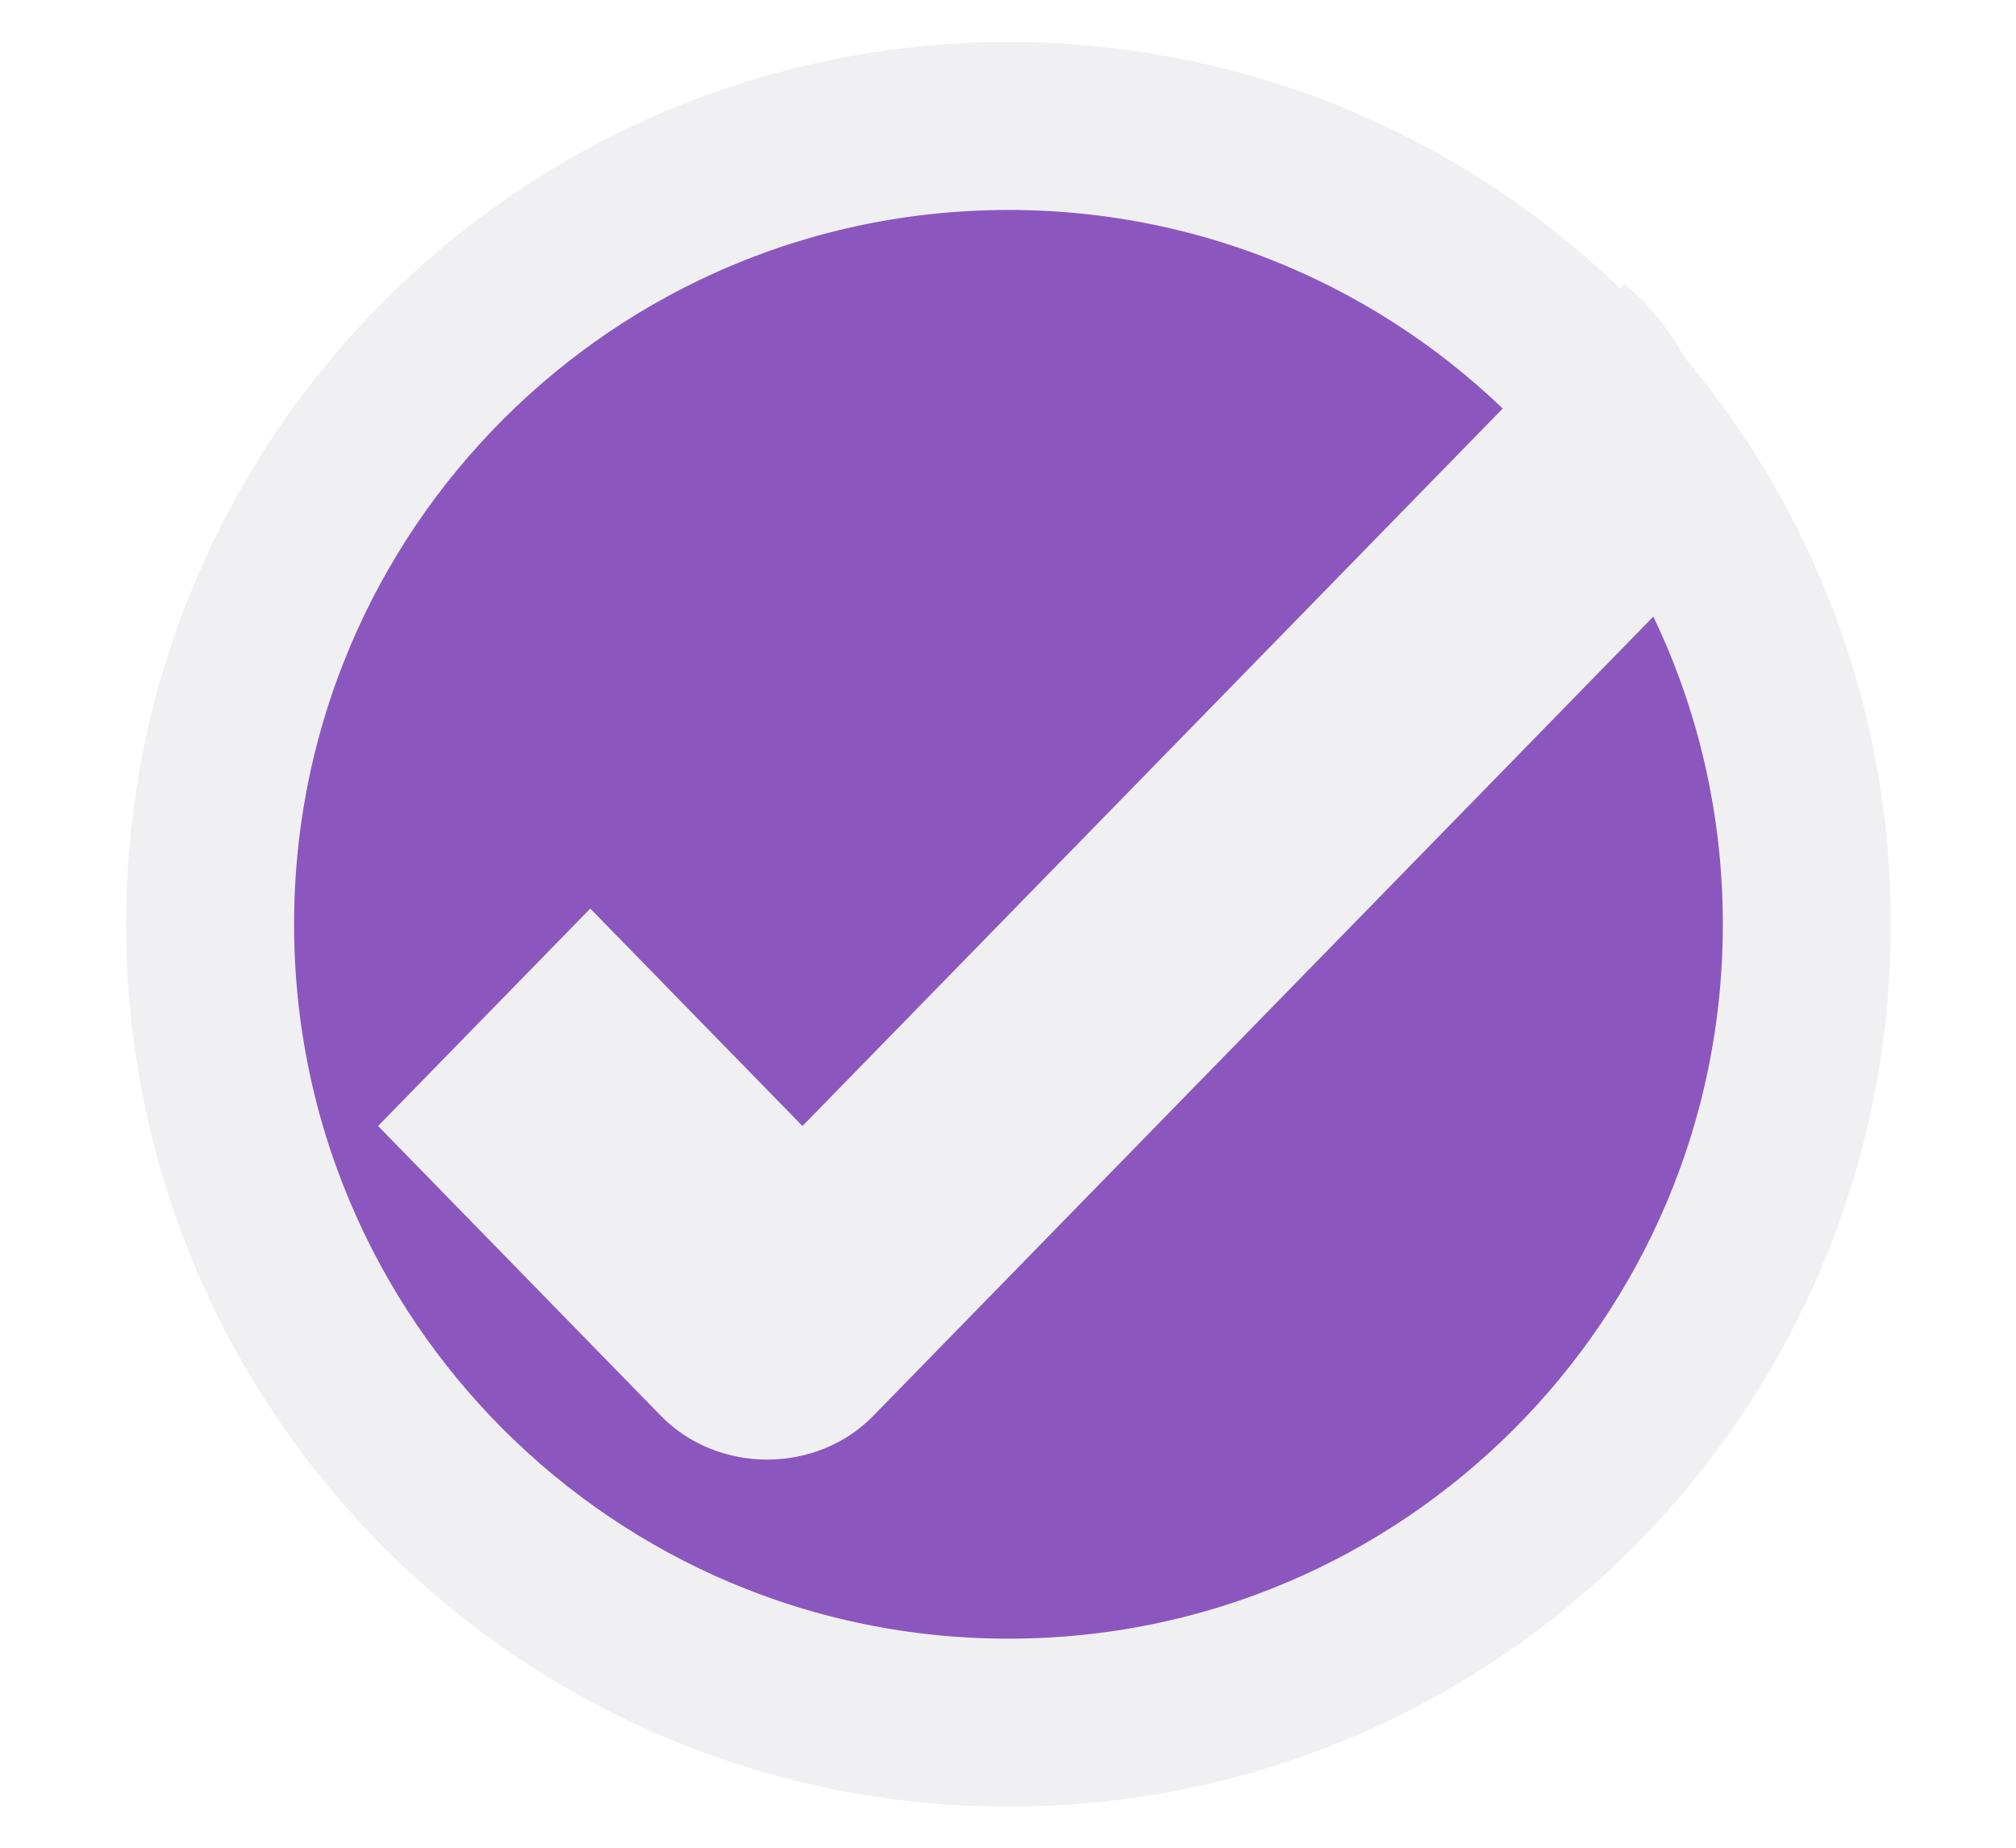
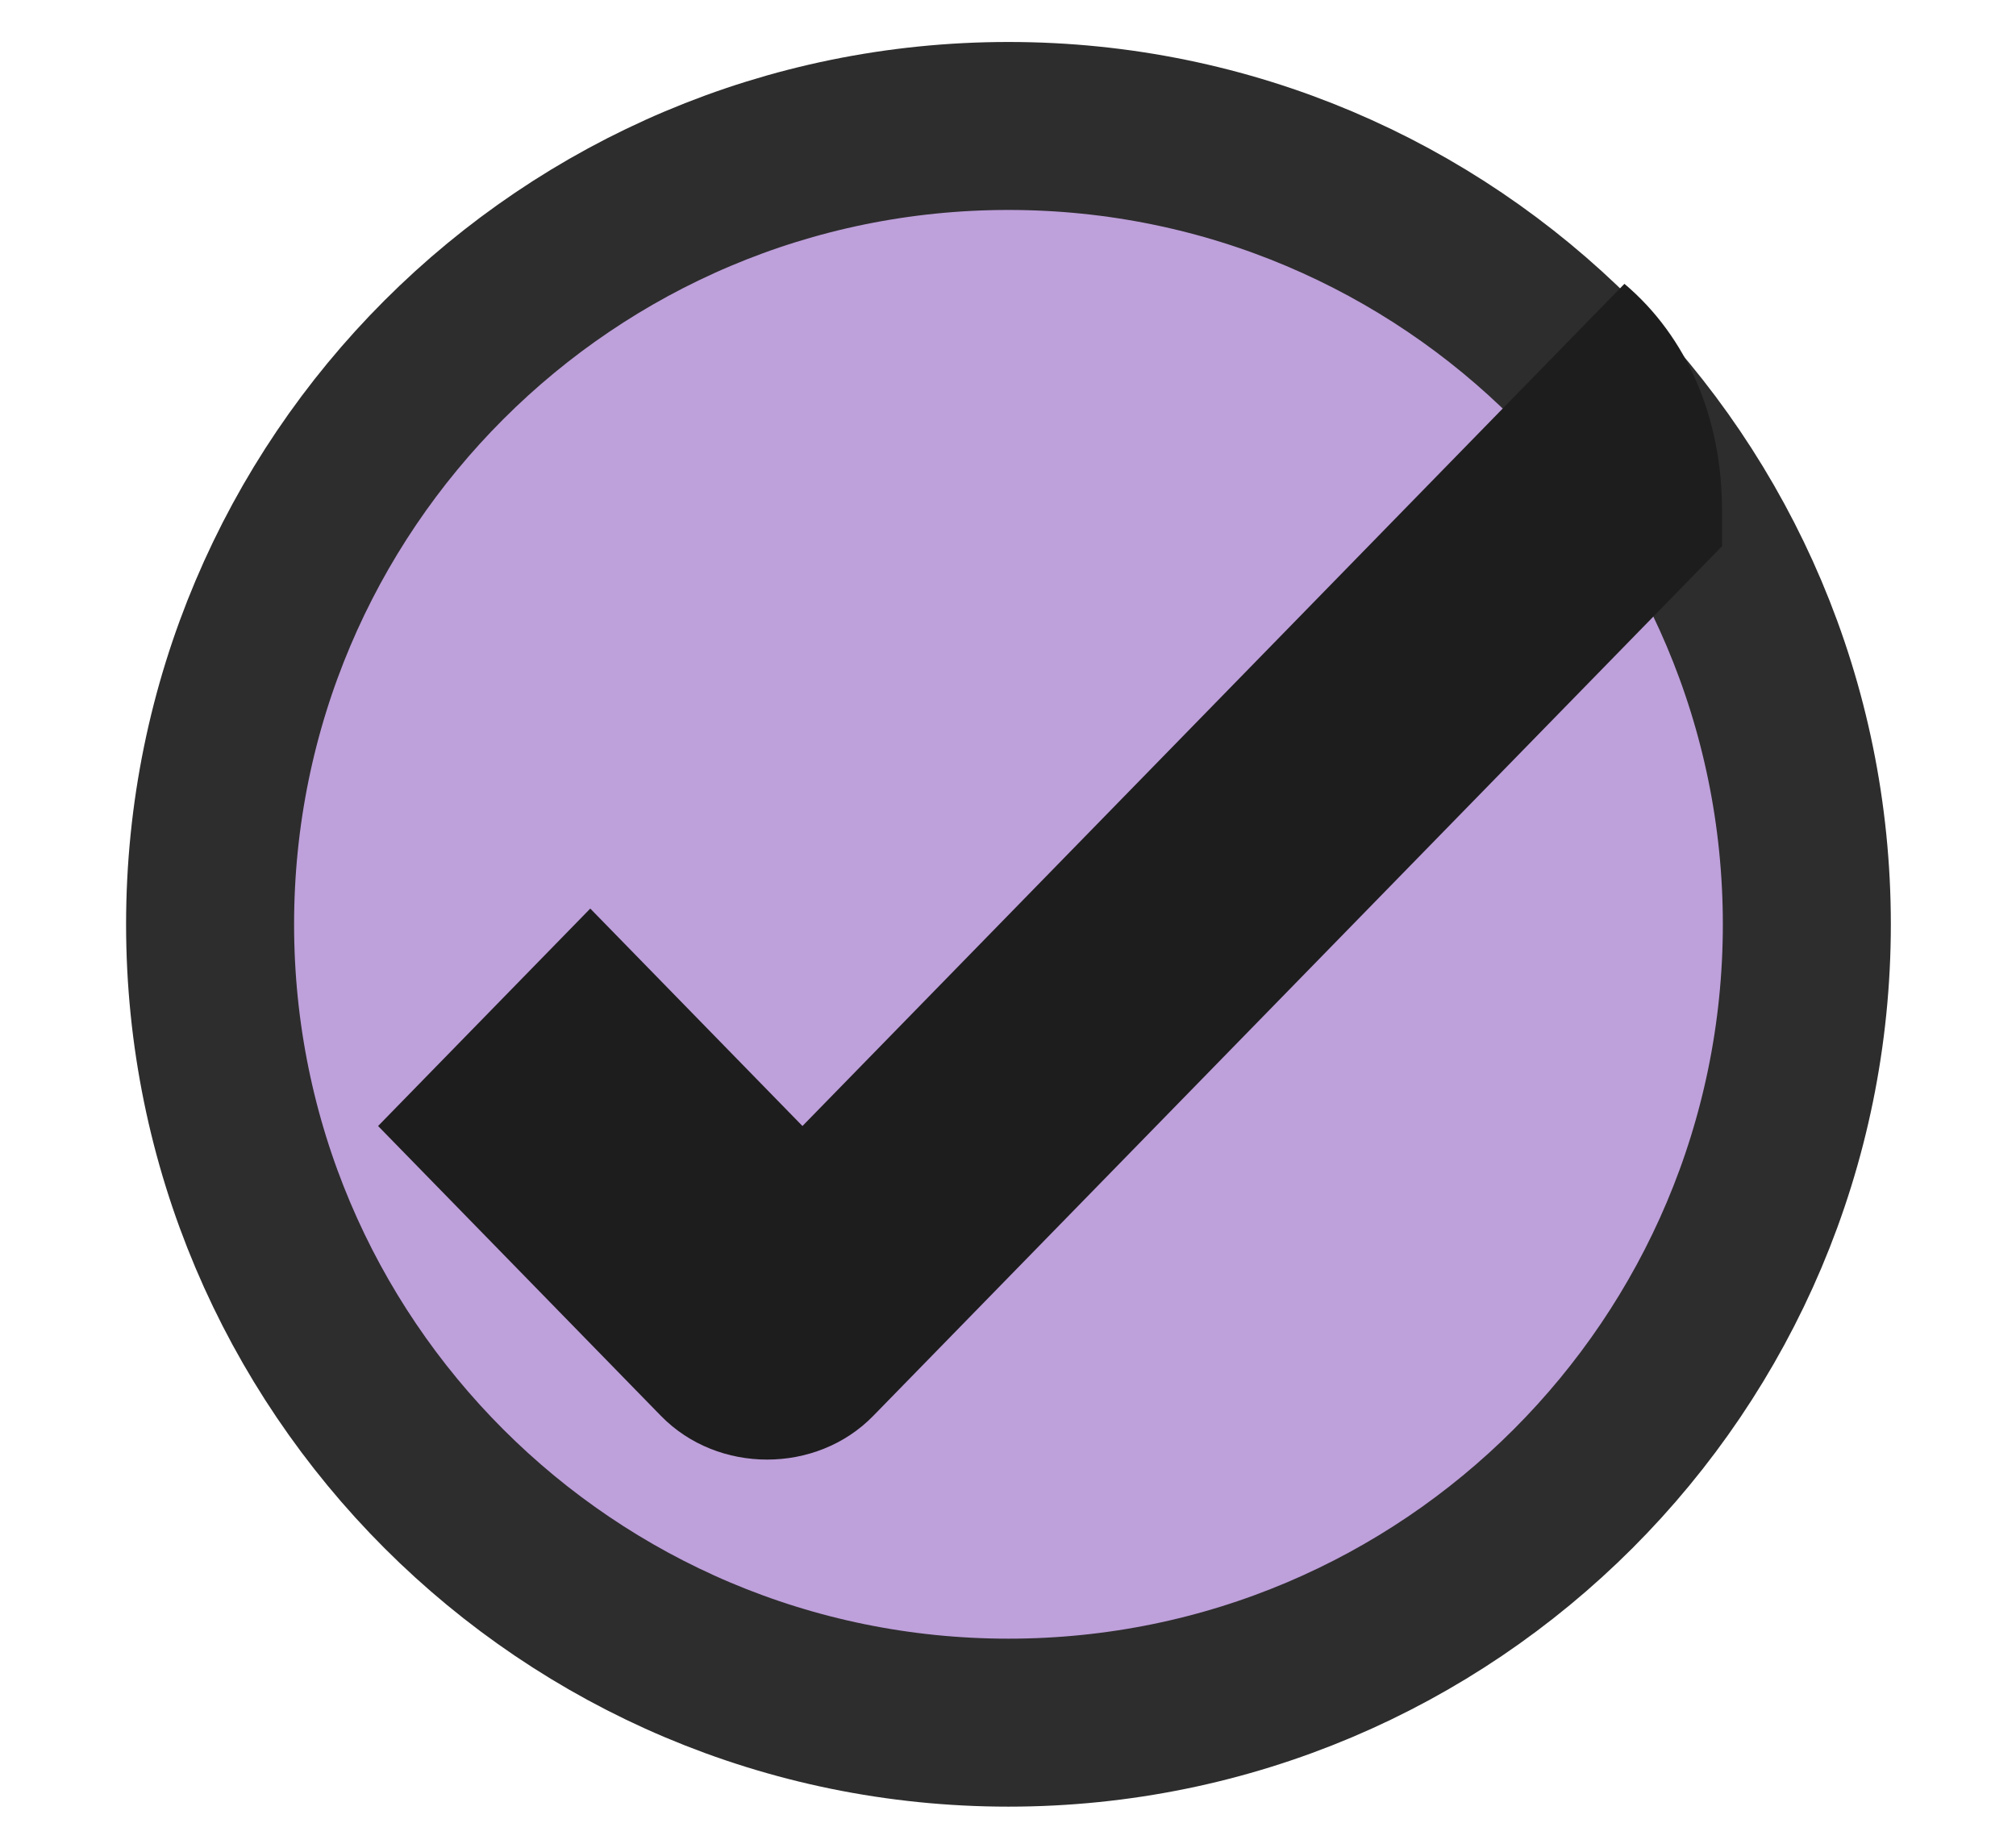
<svg xmlns="http://www.w3.org/2000/svg" xmlns:xlink="http://www.w3.org/1999/xlink" id="svg3199" width="24" height="22" version="1.1">
  <defs id="defs3201">
    <linearGradient id="linearGradient15404">
      <stop id="stop15406" offset="0" style="stop-color:#515151;stop-opacity:1" />
      <stop id="stop15408" offset="1" style="stop-color:#292929;stop-opacity:1" />
    </linearGradient>
    <linearGradient id="linearGradient5891-0-4" x1="205.841" x2="206.748" y1="246.709" y2="231.241" gradientUnits="userSpaceOnUse" xlink:href="#linearGradient5872-5-1" />
    <linearGradient id="linearGradient5872-5-1">
      <stop style="stop-color:#0b2e52;stop-opacity:1" id="stop5874-4-4" offset="0" />
      <stop style="stop-color:#1862af;stop-opacity:1" id="stop5876-0-5" offset="1" />
    </linearGradient>
    <linearGradient id="linearGradient14219" x1="-93.031" x2="-93.031" y1="-396.347" y2="-388.73" gradientTransform="matrix(1.591837,0,0,0.8571429,-256.5612,59.68542)" gradientUnits="userSpaceOnUse" xlink:href="#linearGradient15404" />
    <linearGradient id="linearGradient10013-4-63-6">
      <stop style="stop-color:#333;stop-opacity:1" id="stop10015-2-76-1" offset="0" />
      <stop style="stop-color:#292929;stop-opacity:1" id="stop10017-46-15-8" offset="1" />
    </linearGradient>
    <linearGradient id="linearGradient10597-5">
      <stop style="stop-color:#16191a;stop-opacity:1" id="stop10599-2" offset="0" />
      <stop style="stop-color:#2b3133;stop-opacity:1" id="stop10601-5" offset="1" />
    </linearGradient>
    <linearGradient id="linearGradient15374" x1="921.328" x2="921.225" y1="-330.051" y2="-322.164" gradientTransform="matrix(1.591837,0,0,0.8571429,-1456.546,275.4519)" gradientUnits="userSpaceOnUse" xlink:href="#linearGradient10013-4-63-6" />
    <linearGradient id="linearGradient15376" x1="1203.918" x2="1203.918" y1="-217.567" y2="-227.08" gradientTransform="translate(-1199.985,216.3805)" gradientUnits="userSpaceOnUse" xlink:href="#linearGradient10597-5" />
    <linearGradient id="linearGradient5581-5-2-4-6-8-7-35-8">
      <stop id="stop5583-0-92-8-0-7-6-5-1" offset="0" style="stop-color:#454c4c;stop-opacity:1" />
      <stop style="stop-color:#393f3f;stop-opacity:1" id="stop5585-4-7-2-7-9-9-92-0" offset=".4" />
      <stop id="stop5587-6-7-2-0-3-1-21-5" offset="1" style="stop-color:#2d3232;stop-opacity:1" />
    </linearGradient>
  </defs>
  <g id="layer1" transform="translate(-342.5,-521.3622)">
-     <rect id="rect1187" width="19.009" height="19.011" x="345.001" y="522.862" rx="99" ry="99" style="color:#000;display:inline;overflow:visible;visibility:visible;fill:#8c56bf;fill-opacity:1;stroke:#f0f0f2;stroke-width:2;stroke-linecap:butt;stroke-linejoin:round;stroke-miterlimit:4;stroke-dasharray:none;stroke-dashoffset:0;stroke-opacity:1;marker:none;enable-background:accumulate" />
+     <rect id="rect1187" width="19.009" height="19.011" x="345.001" y="522.862" rx="99" ry="99" style="color:#000;display:inline;overflow:visible;visibility:visible;fill:#bea0db;fill-opacity:1;stroke:#2d2d2d;stroke-width:2;stroke-linecap:butt;stroke-linejoin:round;stroke-miterlimit:4;stroke-dasharray:none;stroke-dashoffset:0;stroke-opacity:1;marker:none;enable-background:accumulate" />
    <rect style="color:#000;fill:none;stroke:none;stroke-width:2;marker:none;visibility:visible;display:inline;overflow:visible;enable-background:accumulate" id="rect17347" width="21.944" height="21.944" x="342.299" y="521.584" />
-     <path id="path12830-4-17-0" d="m 361.839,524.741 -9.786,10.028 -2.526,-2.589 -2.526,2.589 3.368,3.452 c 0.677,0.693 1.85,0.693 2.526,0 l 10.105,-10.355 v -0.431 c 0,-1.093 -0.414,-2.062 -1.161,-2.693 z" style="color:#000;font-style:normal;font-variant:normal;font-weight:400;font-stretch:normal;font-size:medium;line-height:normal;font-family:sans-serif;-inkscape-font-specification:sans-serif;text-indent:0;text-align:start;text-decoration:none;text-decoration-line:none;letter-spacing:normal;word-spacing:normal;text-transform:none;writing-mode:lr-tb;direction:ltr;baseline-shift:baseline;text-anchor:start;display:inline;overflow:visible;visibility:visible;fill:#f0f0f2;fill-opacity:1;stroke:none;stroke-width:3;marker:none;enable-background:accumulate" />
+     <path id="path12830-4-17-0" d="m 361.839,524.741 -9.786,10.028 -2.526,-2.589 -2.526,2.589 3.368,3.452 c 0.677,0.693 1.85,0.693 2.526,0 L 363,527.866 v -0.431 c 0,-1.093 -0.414,-2.062 -1.161,-2.693 z" style="color:#000;font-style:normal;font-variant:normal;font-weight:400;font-stretch:normal;font-size:medium;line-height:normal;font-family:sans-serif;-inkscape-font-specification:sans-serif;text-indent:0;text-align:start;text-decoration:none;text-decoration-line:none;letter-spacing:normal;word-spacing:normal;text-transform:none;writing-mode:lr-tb;direction:ltr;baseline-shift:baseline;text-anchor:start;display:inline;overflow:visible;visibility:visible;fill:#1d1d1d;fill-opacity:1;stroke:none;stroke-width:3;marker:none;enable-background:accumulate" />
  </g>
</svg>
